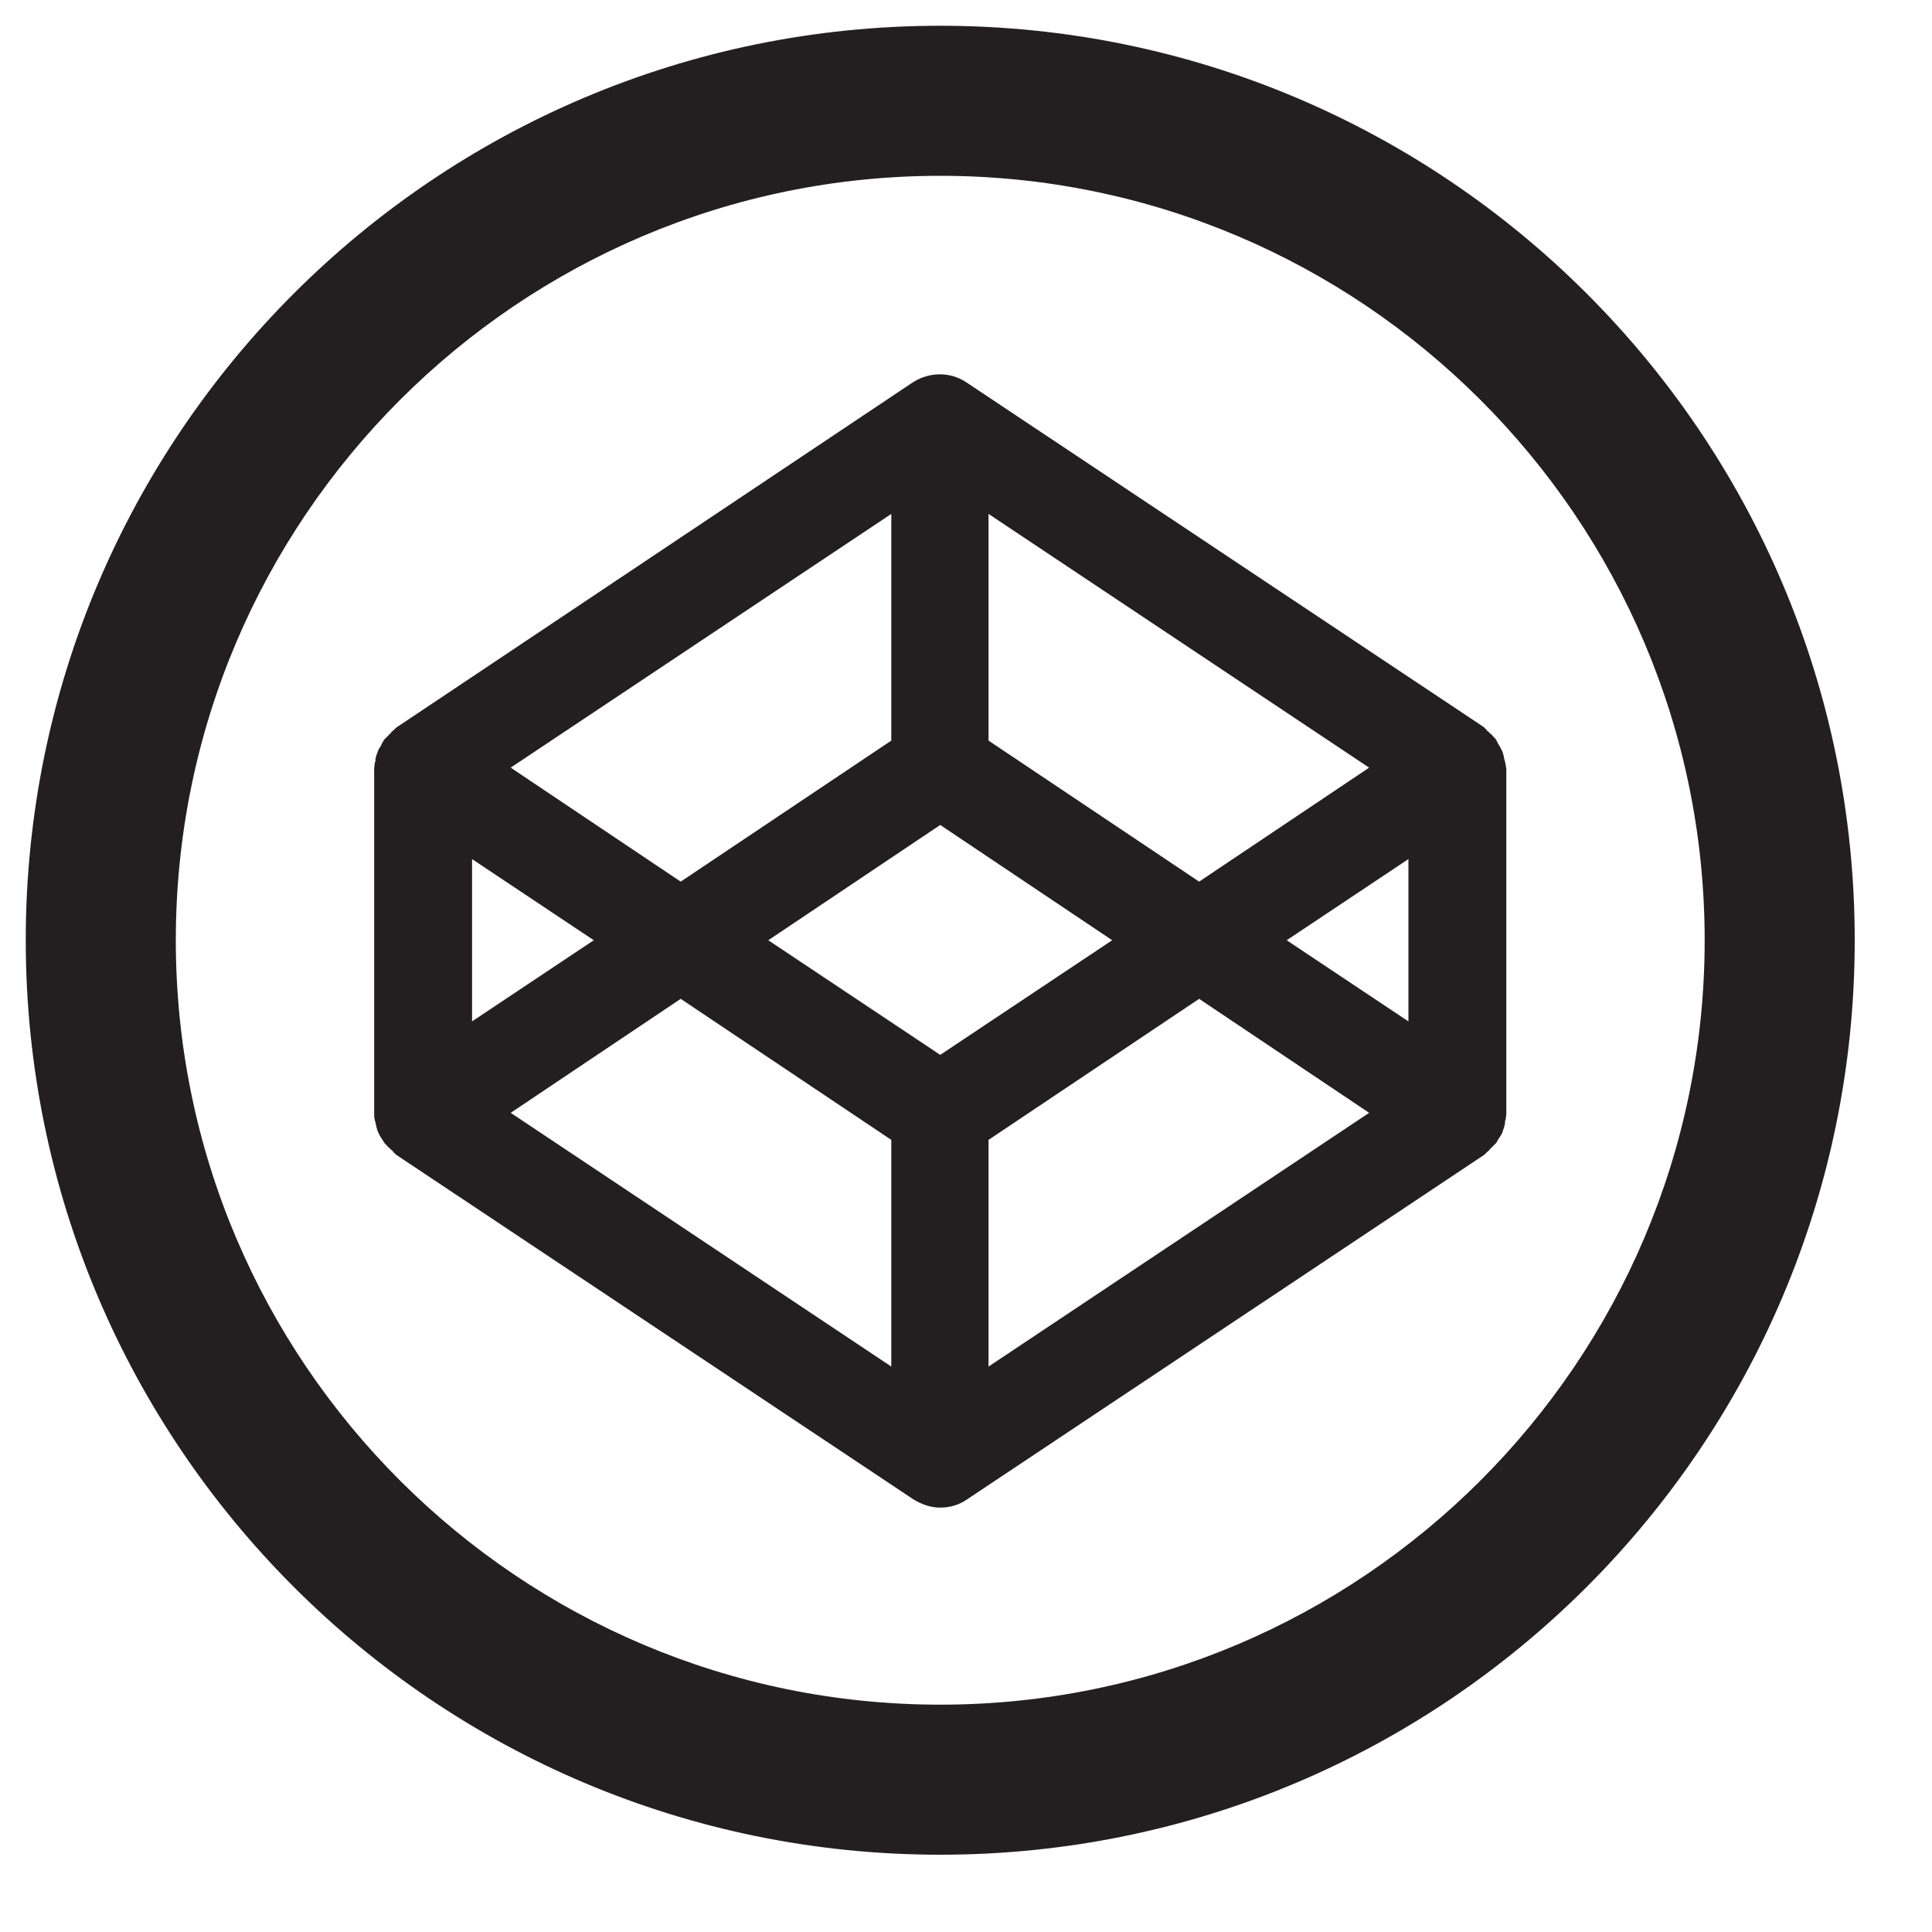
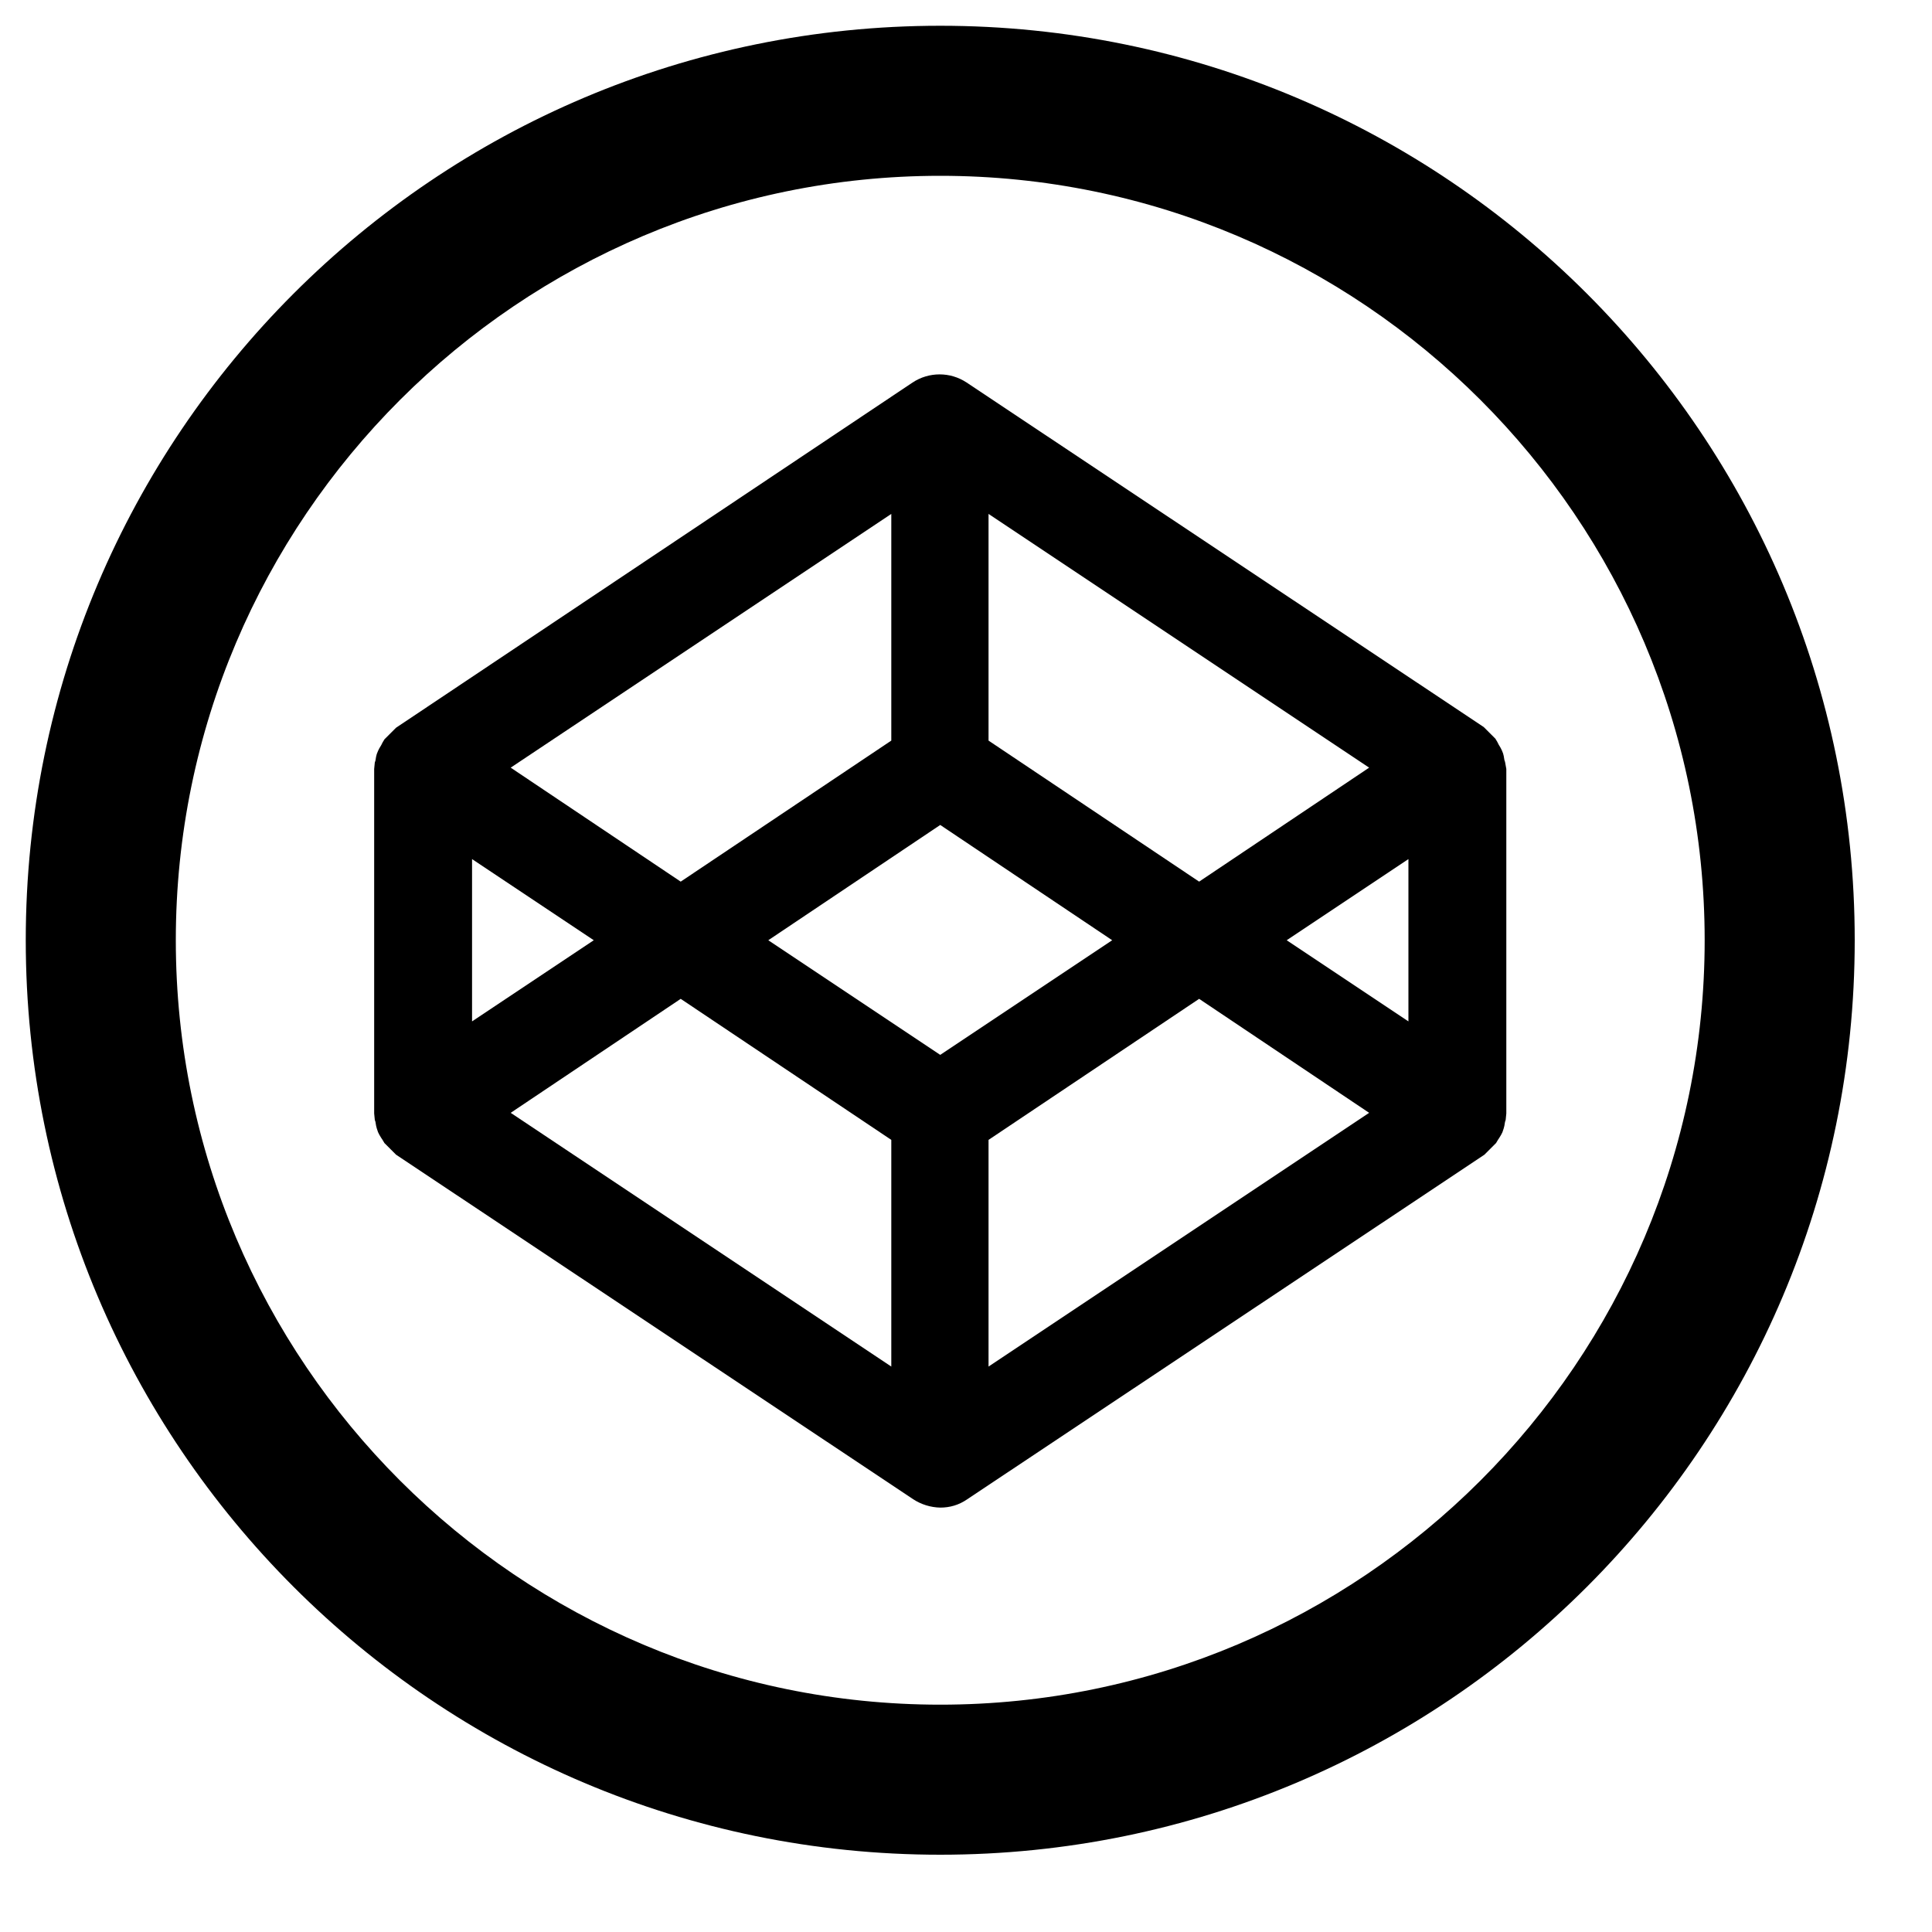
- <svg xmlns="http://www.w3.org/2000/svg" version="1.1" id="Layer_1" x="0px" y="0px" viewBox="0 0 300 300" style="enable-background:new 0 0 300 300;" xml:space="preserve">
-   <style type="text/css">
- 	.st0{fill:#231F20;}
- </style>
-   <g>
-     <path class="st0" d="M146,4C67.6,4,4,67.6,4,146s63.6,142,142,142c78.4,0,142-63.6,142-142S224.4,4,146,4z M146,264.7   c-65.4,0-118.7-53.2-118.7-118.7S80.6,27.3,146,27.3c65.4,0,118.7,53.2,118.7,118.7S211.4,264.7,146,264.7z" />
-     <path class="st0" d="M233.7,118.3c0-0.1,0-0.2-0.1-0.3c0-0.2-0.1-0.4-0.1-0.6c0-0.1-0.1-0.2-0.1-0.4c-0.1-0.2-0.1-0.4-0.2-0.5   c-0.1-0.1-0.1-0.2-0.2-0.4c-0.1-0.2-0.2-0.3-0.3-0.5c-0.1-0.1-0.1-0.2-0.2-0.4c-0.1-0.2-0.2-0.3-0.3-0.5c-0.1-0.1-0.2-0.2-0.3-0.3   c-0.1-0.1-0.2-0.3-0.4-0.4c-0.1-0.1-0.2-0.2-0.3-0.3c-0.1-0.1-0.3-0.2-0.4-0.4c-0.1-0.1-0.2-0.2-0.3-0.3c0,0-0.1-0.1-0.1-0.1   l-80.3-53.5c-2.5-1.7-5.8-1.7-8.4,0L61.5,113c0,0-0.1,0.1-0.1,0.1c-0.1,0.1-0.2,0.2-0.3,0.3c-0.1,0.1-0.3,0.2-0.4,0.4   c-0.1,0.1-0.2,0.2-0.3,0.3c-0.1,0.1-0.3,0.3-0.4,0.4c-0.1,0.1-0.2,0.2-0.3,0.3c-0.1,0.1-0.2,0.3-0.3,0.5c-0.1,0.1-0.1,0.2-0.2,0.4   c-0.1,0.2-0.2,0.3-0.3,0.5c-0.1,0.1-0.1,0.2-0.2,0.4c-0.1,0.2-0.1,0.4-0.2,0.5c0,0.1-0.1,0.2-0.1,0.4c-0.1,0.2-0.1,0.4-0.1,0.6   c0,0.1,0,0.2-0.1,0.3c0,0.3-0.1,0.7-0.1,1v53.5c0,0.3,0,0.7,0.1,1c0,0.1,0,0.2,0.1,0.3c0,0.2,0.1,0.4,0.1,0.6   c0,0.1,0.1,0.2,0.1,0.4c0.1,0.2,0.1,0.4,0.2,0.6c0.1,0.1,0.1,0.2,0.2,0.4c0.1,0.2,0.2,0.3,0.3,0.5c0.1,0.1,0.1,0.2,0.2,0.3   c0.1,0.2,0.2,0.3,0.3,0.5c0.1,0.1,0.2,0.2,0.3,0.3c0.1,0.1,0.2,0.3,0.4,0.4c0.1,0.1,0.2,0.2,0.3,0.3c0.1,0.1,0.3,0.2,0.4,0.4   c0.1,0.1,0.2,0.2,0.3,0.3c0,0,0.1,0.1,0.1,0.1l80.3,53.5c1.3,0.8,2.7,1.3,4.2,1.3c1.5,0,2.9-0.4,4.2-1.3l80.3-53.5   c0,0,0.1-0.1,0.1-0.1c0.1-0.1,0.2-0.2,0.3-0.3c0.1-0.1,0.3-0.2,0.4-0.4c0.1-0.1,0.2-0.2,0.3-0.3c0.1-0.1,0.3-0.3,0.4-0.4   c0.1-0.1,0.2-0.2,0.3-0.3c0.1-0.1,0.2-0.3,0.3-0.5c0.1-0.1,0.1-0.2,0.2-0.3c0.1-0.2,0.2-0.3,0.3-0.5c0.1-0.1,0.1-0.2,0.2-0.4   c0.1-0.2,0.1-0.4,0.2-0.6c0-0.1,0.1-0.2,0.1-0.4c0.1-0.2,0.1-0.4,0.1-0.6c0-0.1,0-0.2,0.1-0.3c0-0.3,0.1-0.7,0.1-1v-53.5   C233.8,118.9,233.8,118.6,233.7,118.3z M153.5,79.8l59.1,39.4l-26.4,17.7L153.5,115V79.8z M138.4,79.8V115l-32.7,21.9l-26.4-17.7   L138.4,79.8z M73.3,133.4L92.2,146l-18.9,12.6V133.4z M138.4,212.2l-59.1-39.4l26.4-17.7l32.7,21.9V212.2z M146,163.8L119.3,146   l26.7-17.9l26.7,17.9L146,163.8z M153.5,212.2V177l32.7-21.9l26.4,17.7L153.5,212.2z M218.7,158.6L199.8,146l18.9-12.6V158.6z" />
-   </g>
+ <svg xmlns="http://www.w3.org/2000/svg" viewBox="0 0 300 300">
+   <path d="M146 4a142 142 0 1 0 0 284 142 142 0 0 0 0-284zm0 260.7c-65.4 0-118.7-53.2-118.7-118.7S80.6 27.3 146 27.3 264.7 80.5 264.7 146 211.4 264.7 146 264.7z" class="st0" />
+   <path d="M233.7 118.3l-.1-.3-.1-.6-.1-.4-.2-.5-.2-.4-.3-.5-.2-.4-.3-.5-.3-.3-.4-.4-.3-.3-.4-.4-.3-.3-.1-.1-80.3-53.5a7.6 7.6 0 0 0-8.4 0L61.5 113l-.1.1-.3.3-.4.4-.3.3-.4.4-.3.3-.3.5-.2.4-.3.5-.2.4-.2.5-.1.4-.1.6-.1.3-.1 1v53.5l.1 1 .1.3.1.6.1.4.2.6.2.4.3.5.2.3.3.5.3.3.4.4.3.3.4.4.3.3.1.1 80.3 53.5a8 8 0 0 0 4.2 1.3c1.5 0 2.9-.4 4.2-1.3l80.3-53.5.1-.1.3-.3.4-.4.3-.3.4-.4.3-.3.3-.5.2-.3.3-.5.2-.4.2-.6.1-.4.1-.6.1-.3.1-1v-53.5l-.2-1.1zm-80.2-38.5l59.1 39.4-26.4 17.7-32.7-21.9V79.8zm-15.1 0V115l-32.7 21.9-26.4-17.7 59.1-39.4zm-65.1 53.6L92.2 146l-18.9 12.6v-25.2zm65.1 78.8l-59.1-39.4 26.4-17.7 32.7 21.9v35.2zm7.6-48.4L119.3 146l26.7-17.9 26.7 17.9-26.7 17.8zm7.5 48.4V177l32.7-21.9 26.4 17.7-59.1 39.4zm65.2-53.6L199.8 146l18.9-12.6v25.2z" class="st0" />
</svg>
